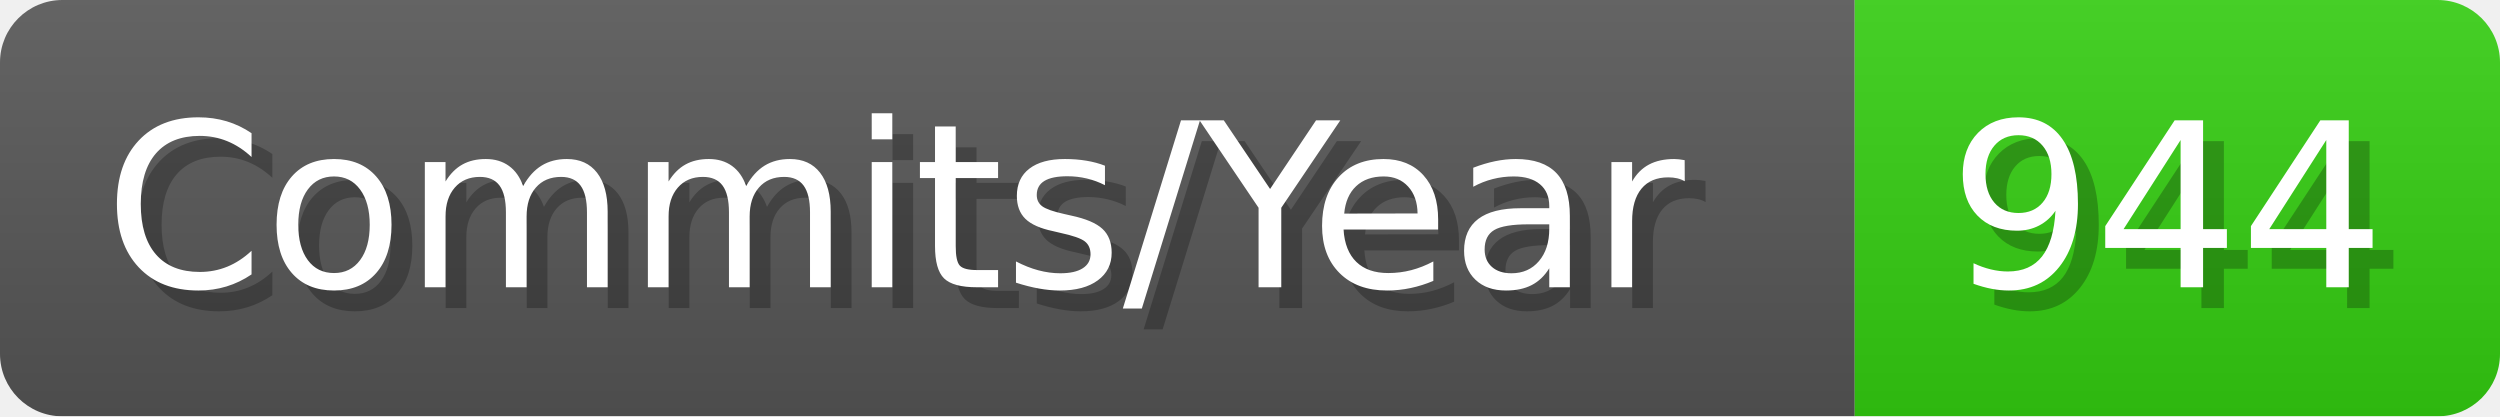
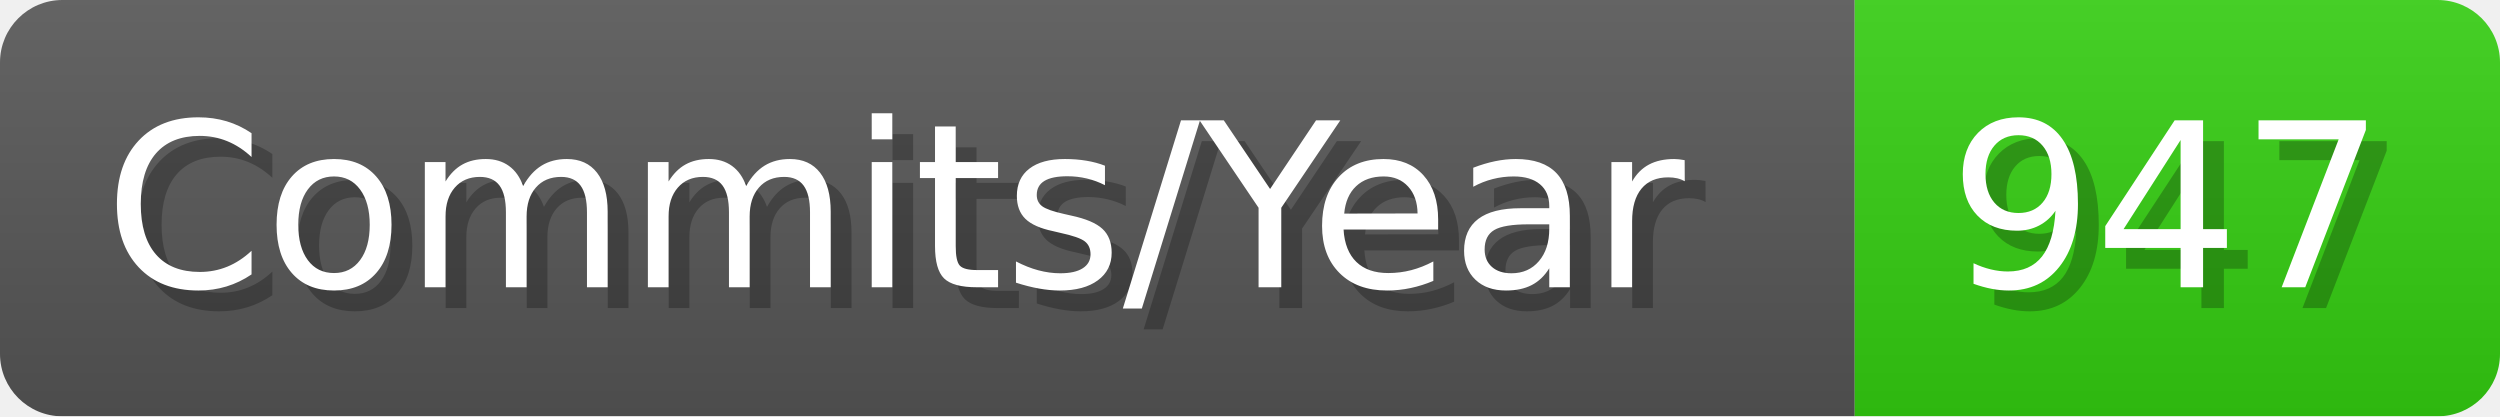
- <svg xmlns="http://www.w3.org/2000/svg" width="120.1" height="20" viewBox="0 0 1201 200" role="img" aria-label="Commits/Year: 944">
+ <svg xmlns="http://www.w3.org/2000/svg" width="120.1" height="20" viewBox="0 0 1201 200" role="img" aria-label="Commits/Year: 947">
  <linearGradient id="aUPdi" x2="0" y2="100%">
    <stop offset="0" stop-opacity=".1" stop-color="#EEE" />
    <stop offset="1" stop-opacity=".1" />
  </linearGradient>
  <mask id="WfAiQ">
    <rect width="1201" height="200" rx="30" fill="#FFF" />
  </mask>
  <g mask="url(#WfAiQ)">
    <rect width="891" height="200" fill="#555" />
    <rect width="310" height="200" fill="#3C1" x="891" />
    <rect width="1201" height="200" fill="url(#aUPdi)" />
  </g>
  <g aria-hidden="true" fill="#fff" text-anchor="start" font-family="Verdana,DejaVu Sans,sans-serif" font-size="110">
    <text x="60" y="148" textLength="791" fill="#000" opacity="0.25">Commits/Year</text>
    <text x="50" y="138" textLength="791">Commits/Year</text>
-     <text x="946" y="148" textLength="210" fill="#000" opacity="0.25">944</text>
-     <text x="936" y="138" textLength="210">944</text>
+     <text x="946" y="148" textLength="210" fill="#000" opacity="0.25">947</text>
+     <text x="936" y="138" textLength="210">947</text>
  </g>
</svg>
